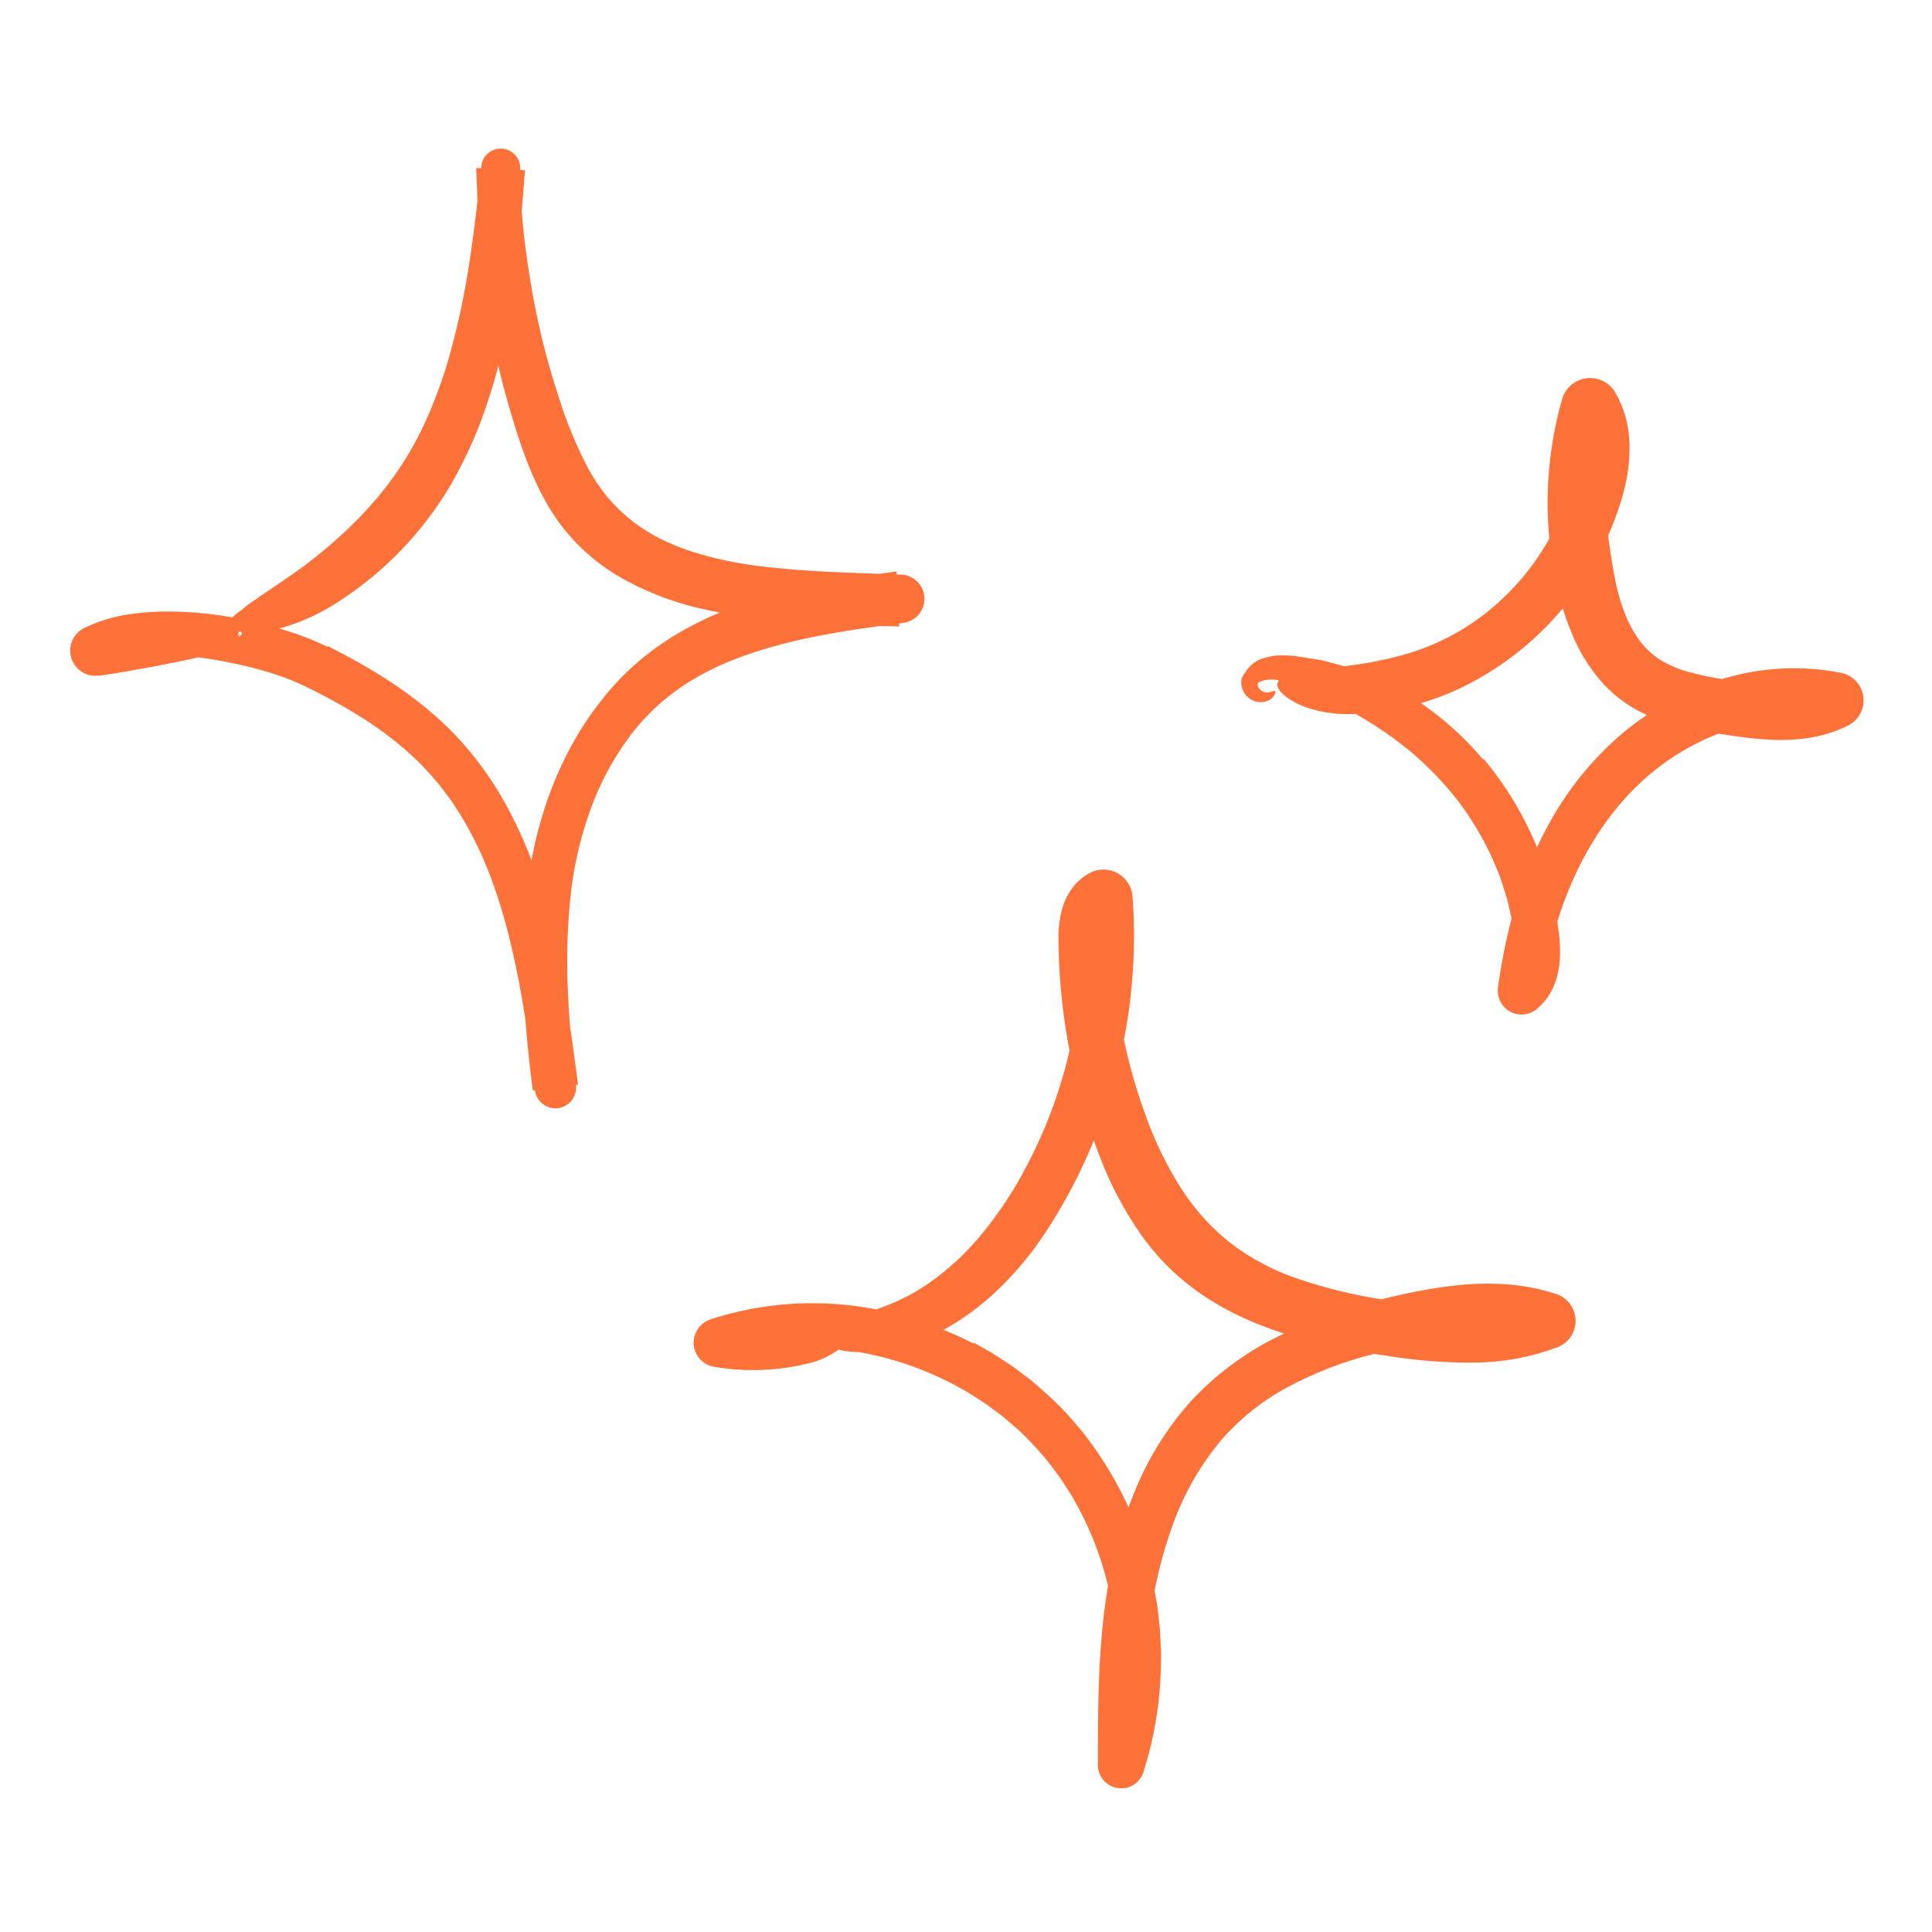
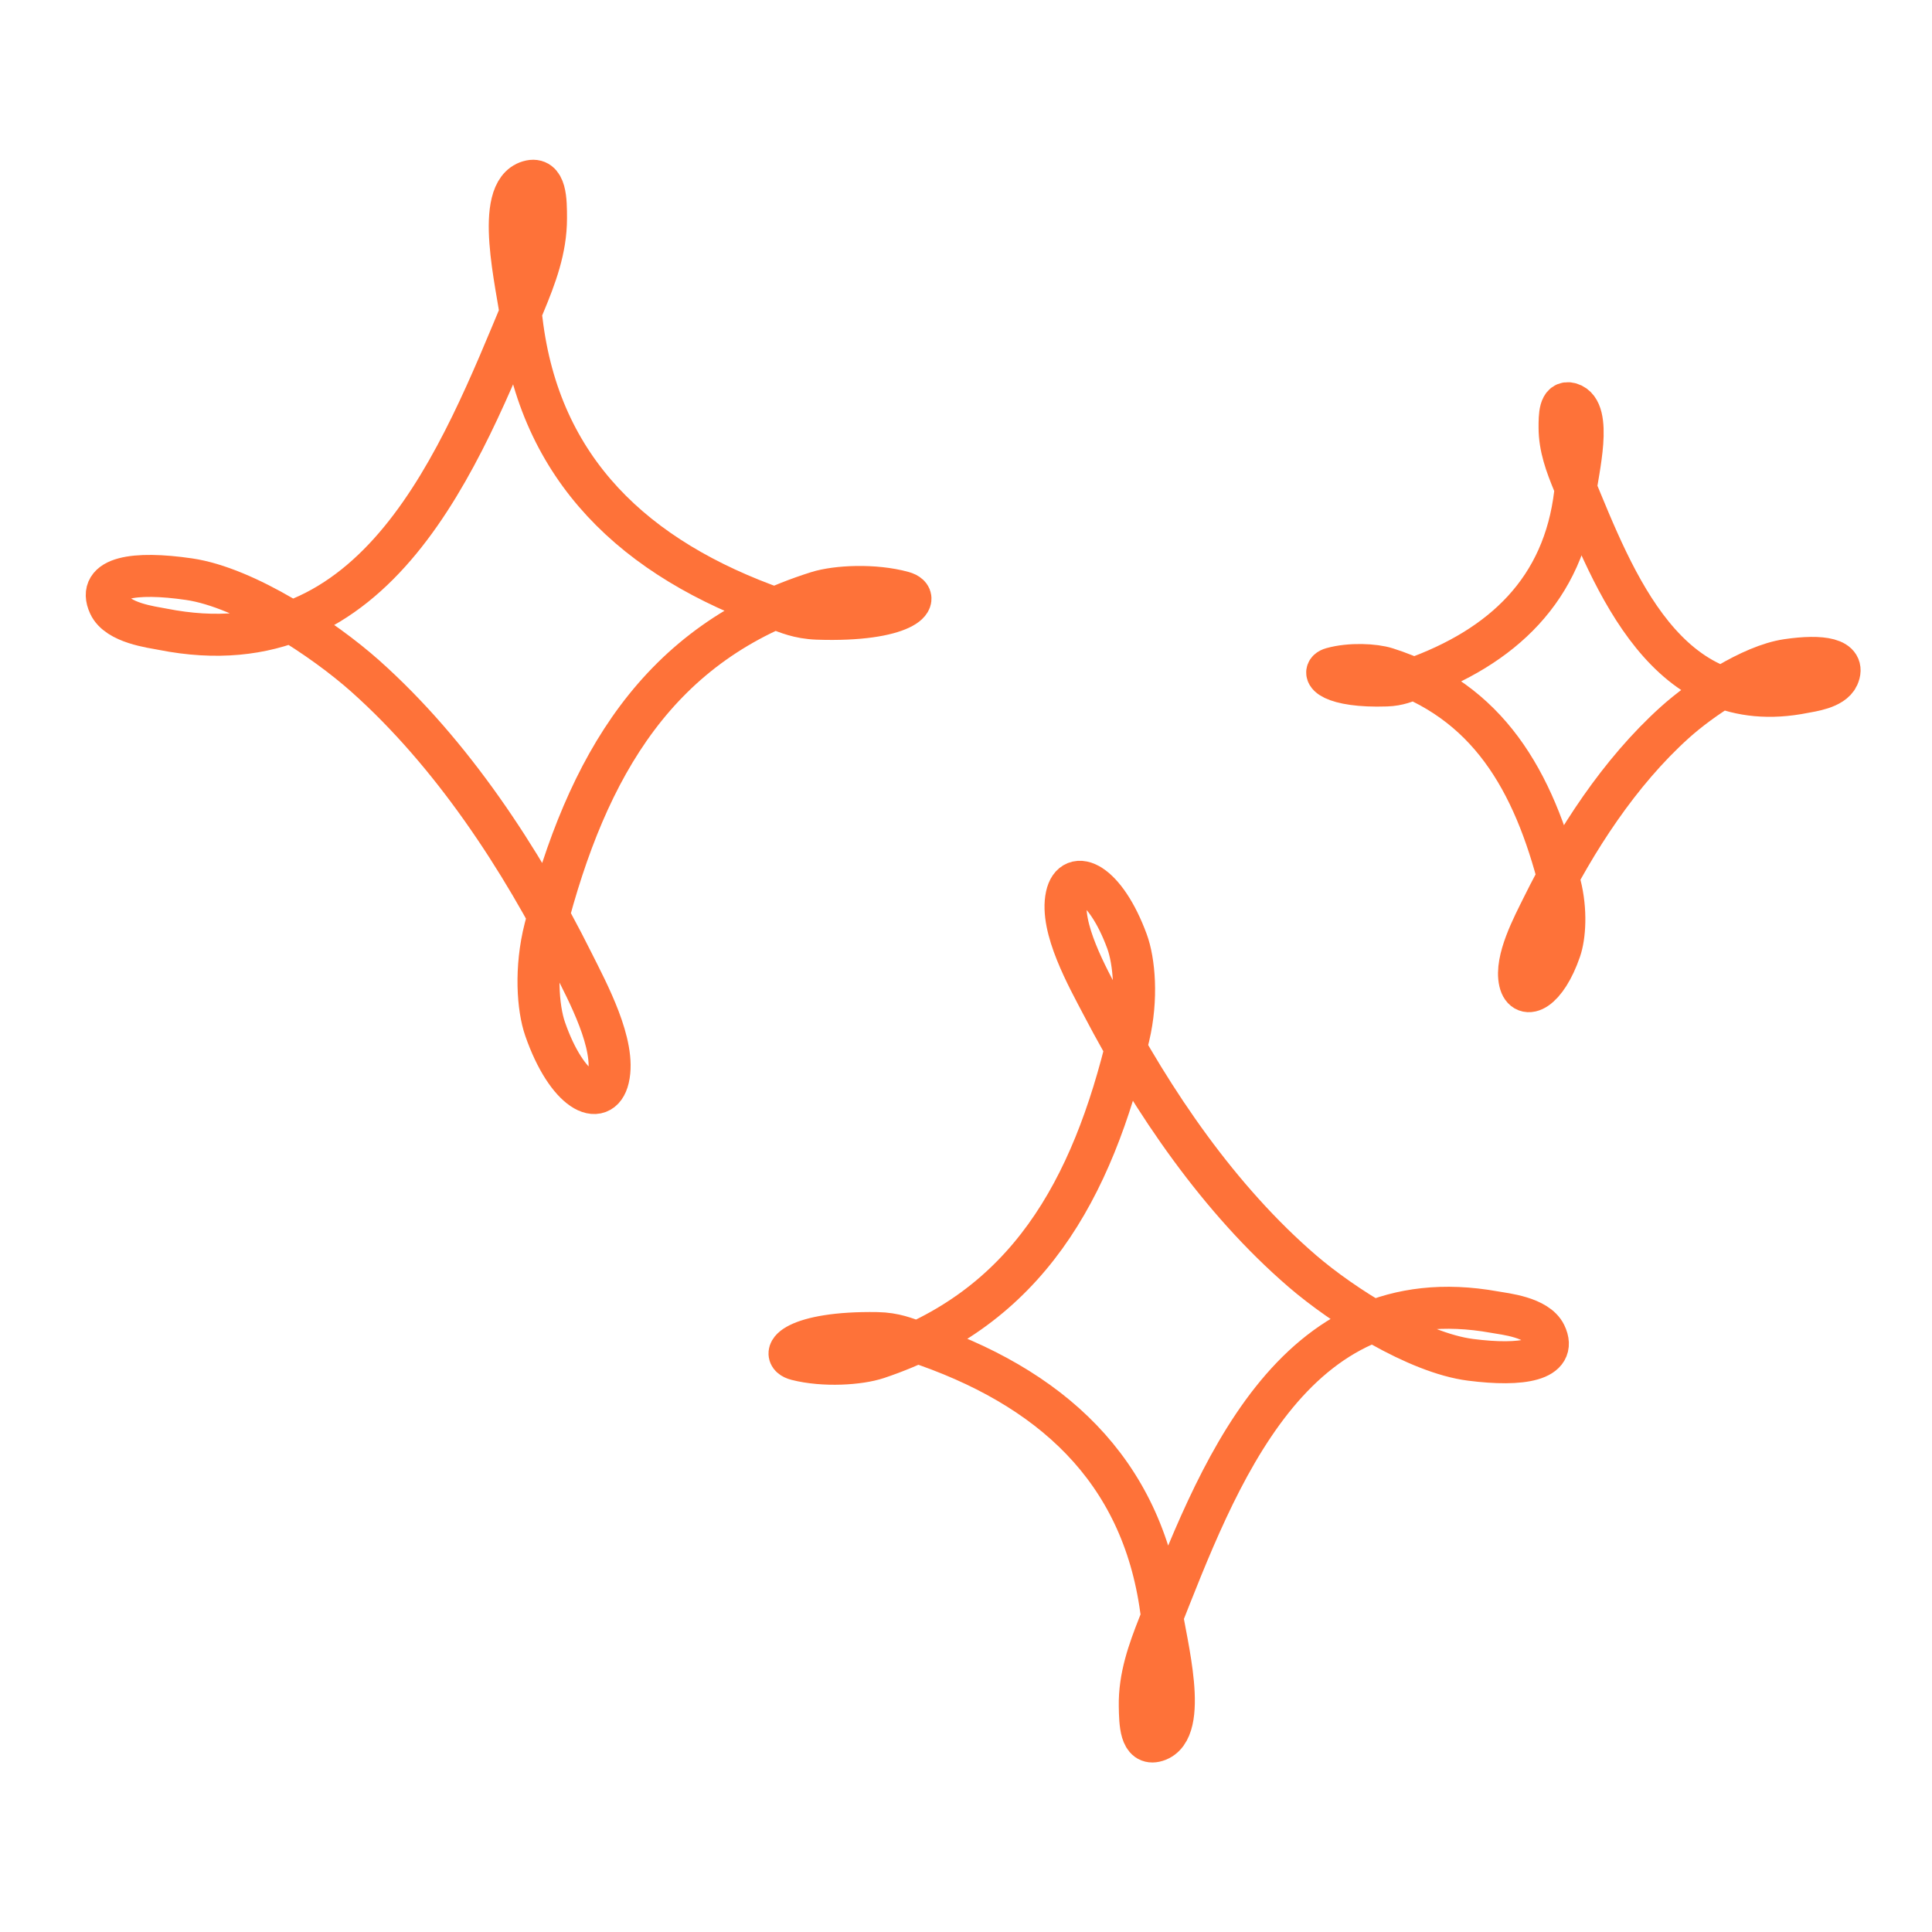
<svg xmlns="http://www.w3.org/2000/svg" width="230" height="230" viewBox="0 0 230 230" fill="none">
-   <path d="M39.039 76.924C44.215 79.524 49.39 82.67 53.732 87.023C55.871 89.204 57.751 91.624 59.334 94.237C60.873 96.807 62.181 99.51 63.242 102.312C65.441 108.203 66.634 114.297 67.56 120.268C67.802 121.75 68.021 123.231 68.227 124.707L68.82 129.126L63.42 129.799C62.554 122.847 61.876 115.704 62.47 108.457C63.036 101.243 64.932 93.891 68.778 87.452C69.744 85.833 70.83 84.29 72.028 82.834C73.23 81.352 74.565 79.984 76.016 78.746C76.37 78.421 76.754 78.138 77.13 77.844C77.511 77.557 77.878 77.246 78.273 76.981C79.061 76.447 79.842 75.896 80.666 75.432C82.283 74.469 83.969 73.627 85.71 72.912C87.419 72.205 89.166 71.593 90.943 71.08C92.703 70.588 94.469 70.134 96.231 69.778C99.759 69.029 103.264 68.524 106.721 68.028L107.062 74.578L103.981 74.512C100.635 74.449 97.258 74.27 93.855 73.995C90.371 73.744 86.912 73.233 83.505 72.465C79.913 71.662 76.471 70.295 73.308 68.414C71.674 67.405 70.163 66.208 68.806 64.849C67.455 63.482 66.279 61.952 65.305 60.295C63.38 57.057 62.2 53.67 61.192 50.412C60.173 47.134 59.325 43.805 58.65 40.439C57.959 37.079 57.465 33.681 57.171 30.263C57.029 28.555 56.919 26.844 56.866 25.132L56.827 23.849C56.817 23.421 56.827 22.992 56.791 22.565C56.742 21.71 56.732 20.853 56.7 19.997L62.507 20.272C62.019 26.52 61.497 32.876 60.293 39.262C60.129 40.059 59.978 40.859 59.801 41.654L59.205 44.035L58.525 46.406L57.751 48.762C56.655 51.927 55.255 54.978 53.572 57.873C50.316 63.346 45.851 68.002 40.519 71.483C38.458 72.869 36.202 73.942 33.827 74.668C32.959 74.916 32.073 75.095 31.177 75.203C30.778 75.246 30.401 75.274 30.048 75.288L29.787 75.295L29.576 75.269C29.428 75.249 29.285 75.229 29.147 75.21C27.439 74.961 26.49 74.663 27.806 73.369C27.997 73.19 28.198 73.022 28.409 72.868C28.52 72.782 28.675 72.684 28.775 72.603C28.867 72.526 28.964 72.445 29.065 72.361C29.467 72.027 29.954 71.701 30.49 71.315C31.023 70.92 31.642 70.544 32.291 70.079C32.621 69.859 32.965 69.629 33.325 69.39C33.677 69.14 34.046 68.886 34.431 68.629C36.425 67.262 38.328 65.765 40.126 64.149C41.963 62.524 43.672 60.761 45.237 58.874C47.371 56.271 49.165 53.407 50.575 50.351C52.001 47.23 53.135 43.984 53.963 40.654C55.741 33.944 56.545 26.885 57.299 19.77L57.3 19.766C57.362 19.177 57.648 18.634 58.098 18.248C58.549 17.863 59.129 17.664 59.721 17.692C60.313 17.721 60.872 17.974 61.283 18.402C61.694 18.829 61.926 19.397 61.932 19.99C61.943 21.144 61.904 22.3 61.985 23.453C62.058 24.606 62.145 25.758 62.262 26.906C62.485 29.204 62.816 31.488 63.195 33.76C63.944 38.301 65.041 42.777 66.478 47.15C67.396 50.14 68.59 53.039 70.043 55.809C70.726 57.061 71.531 58.242 72.448 59.336C73.341 60.363 74.332 61.303 75.404 62.141C76.412 62.895 77.481 63.562 78.6 64.135C79.772 64.711 80.981 65.208 82.22 65.621C84.811 66.448 87.475 67.031 90.175 67.362C95.707 68.082 101.455 68.187 107.237 68.401L107.27 68.402C107.995 68.429 108.683 68.727 109.198 69.237C109.712 69.747 110.017 70.432 110.05 71.156C110.084 71.88 109.844 72.59 109.378 73.145C108.912 73.701 108.255 74.061 107.536 74.154C103.146 74.724 98.827 75.32 94.676 76.287C90.543 77.275 86.54 78.57 83.005 80.603C81.497 81.464 80.073 82.465 78.752 83.592C77.439 84.744 76.237 86.016 75.16 87.392C73.01 90.236 71.32 93.401 70.152 96.769C68.956 100.187 68.184 103.739 67.854 107.345C67.511 111.011 67.435 114.696 67.626 118.373C67.78 121.952 68.144 125.553 68.566 129.166L68.569 129.19C68.644 129.838 68.46 130.489 68.056 131.002C67.652 131.514 67.061 131.845 66.413 131.922C65.766 132 65.114 131.817 64.6 131.415C64.087 131.012 63.754 130.422 63.675 129.775C62.965 123.972 62.217 118.218 60.875 112.672C60.245 109.911 59.44 107.194 58.464 104.535C57.49 101.924 56.273 99.411 54.828 97.028C54.449 96.452 54.097 95.854 53.698 95.293L52.465 93.637C51.598 92.571 50.676 91.551 49.703 90.581C47.688 88.651 45.48 86.932 43.114 85.453C41.923 84.697 40.695 83.984 39.44 83.304C38.813 82.964 38.18 82.632 37.54 82.308L36.577 81.826L36.096 81.59L35.639 81.385C35.042 81.099 34.388 80.867 33.752 80.615C33.09 80.4 32.443 80.154 31.764 79.969C30.427 79.553 29.046 79.237 27.666 78.938C24.99 78.38 22.275 78.03 19.545 77.89C16.899 77.76 14.288 77.915 12.117 78.667L11.494 76.185L11.492 76.021H11.494H11.509H11.53H11.571L11.652 76.022C11.706 76.023 11.76 76.024 11.836 76.02L12.258 76.006L13.117 75.971C13.694 75.945 14.266 75.919 14.836 75.894C15.979 75.849 17.109 75.804 18.225 75.759C20.459 75.678 22.641 75.63 24.773 75.585C25.498 75.558 26.225 75.586 26.946 75.67C27.225 75.692 27.392 75.776 27.65 75.776C27.818 75.771 27.983 75.818 28.124 75.909L28.547 75.415C28.488 75.641 28.405 75.74 28.444 75.76C28.471 75.781 28.618 75.717 28.752 75.501C28.769 75.475 28.779 75.446 28.783 75.416C28.786 75.385 28.783 75.355 28.773 75.326C28.764 75.297 28.748 75.27 28.727 75.248C28.706 75.226 28.68 75.209 28.651 75.198C28.623 75.187 28.592 75.182 28.562 75.184C28.531 75.186 28.502 75.195 28.475 75.21C28.448 75.225 28.425 75.246 28.407 75.271C28.39 75.296 28.378 75.325 28.372 75.355L28.241 76.099C28.216 76.237 28.03 76.447 27.685 76.681C27.445 76.877 27.184 77.044 26.907 77.181C26.052 77.599 25.15 77.913 24.221 78.118C22.208 78.581 20.18 78.991 18.123 79.38C17.094 79.574 16.059 79.76 15.017 79.939L13.439 80.201L12.628 80.325L12.206 80.385C12.047 80.406 11.81 80.427 11.615 80.444C10.917 80.504 10.22 80.318 9.645 79.918C9.07 79.518 8.652 78.93 8.465 78.255C8.278 77.579 8.333 76.86 8.621 76.221C8.908 75.582 9.41 75.064 10.04 74.757L10.241 74.66C11.863 73.905 13.585 73.39 15.354 73.13C16.174 73.03 17.01 72.902 17.814 72.873C18.218 72.85 18.627 72.817 19.029 72.807L20.229 72.797C23.414 72.829 26.586 73.2 29.692 73.903C31.261 74.242 32.813 74.659 34.34 75.153L35.499 75.539L36.663 75.982C37.048 76.12 37.444 76.307 37.836 76.477L38.423 76.737L38.946 76.989C38.976 76.966 39.005 76.945 39.039 76.924Z" fill="#FE7239" />
-   <path d="M176.636 90.351C179.335 93.587 181.511 97.224 183.086 101.132C183.279 101.622 183.487 102.104 183.664 102.599L184.138 104.106C184.289 104.61 184.465 105.106 184.592 105.617L184.939 107.16C185.045 107.676 185.188 108.183 185.26 108.706L185.475 110.274L185.58 111.058C185.616 111.316 185.651 111.577 185.669 111.865C185.711 112.429 185.733 113.011 185.718 113.617C185.704 114.707 185.527 115.788 185.193 116.826C184.985 117.43 184.708 118.008 184.366 118.548C183.985 119.123 183.523 119.641 182.995 120.085L182.957 120.117C182.52 120.484 181.982 120.71 181.414 120.766C180.846 120.822 180.274 120.704 179.774 120.429C179.273 120.154 178.868 119.734 178.611 119.224C178.353 118.714 178.256 118.139 178.332 117.573C178.686 114.951 179.189 112.352 179.838 109.788C180.893 105.5 182.529 101.377 184.7 97.531C186.924 93.6 189.831 90.097 193.284 87.185C196.819 84.264 200.903 82.078 205.294 80.757C209.805 79.416 214.575 79.192 219.192 80.104C219.87 80.244 220.488 80.591 220.96 81.097C221.433 81.604 221.736 82.244 221.828 82.93C221.921 83.617 221.798 84.315 221.476 84.928C221.155 85.541 220.651 86.04 220.034 86.354L219.973 86.385C218.47 87.127 216.86 87.629 215.201 87.87C213.676 88.084 212.134 88.145 210.597 88.054C209.124 87.981 207.72 87.806 206.371 87.612C205.026 87.415 203.742 87.222 202.349 86.968C200.344 86.631 198.383 86.076 196.499 85.313C195.467 84.88 194.481 84.347 193.555 83.721C192.609 83.075 191.735 82.329 190.95 81.495C189.492 79.897 188.3 78.075 187.421 76.098C186.607 74.272 185.968 72.373 185.513 70.426C183.674 62.883 183.83 54.99 185.963 47.525L185.966 47.514C186.153 46.863 186.526 46.281 187.039 45.84C187.552 45.399 188.184 45.117 188.855 45.03C189.526 44.943 190.208 45.054 190.817 45.349C191.426 45.645 191.935 46.112 192.282 46.694C193.369 48.582 193.957 50.716 193.992 52.895C194.027 54.805 193.791 56.71 193.29 58.554C193.068 59.443 192.781 60.265 192.508 61.096C192.202 61.916 191.904 62.74 191.542 63.535C190.85 65.138 190.038 66.686 189.114 68.167C185.441 74.147 180.117 78.937 173.783 81.96C169.754 83.849 165.378 84.886 160.93 85.008C159.184 85.069 157.442 84.829 155.777 84.301C155.44 84.188 155.124 84.071 154.83 83.948C154.536 83.813 154.263 83.675 154.012 83.535C153.551 83.288 153.123 82.986 152.736 82.635C151.719 81.719 151.912 80.981 152.922 80.498C153.937 80.026 155.769 79.777 158.259 79.527L159.452 79.398L160.659 79.237C161.467 79.114 162.285 79.011 163.1 78.858C164.728 78.571 166.336 78.186 167.918 77.707C170.97 76.757 173.835 75.289 176.387 73.365C181.545 69.488 185.291 64.029 187.053 57.821C187.474 56.407 187.687 54.939 187.687 53.464C187.706 52.246 187.379 51.048 186.744 50.008L192.17 49.295C191.617 51.491 191.272 53.734 191.138 55.995C190.88 60.168 191.449 64.46 192.167 68.404C192.665 71.214 193.537 73.874 194.954 75.92C195.622 76.903 196.467 77.753 197.447 78.425C198.517 79.105 199.681 79.621 200.902 79.957C202.295 80.342 203.71 80.642 205.139 80.857C206.662 81.103 208.177 81.35 209.603 81.496C212.472 81.805 215.115 81.688 217.135 80.698L217.833 86.313L216.831 86.123L216.331 86.024L215.823 85.964L214.807 85.841L213.781 85.79C211.448 85.701 209.115 85.974 206.865 86.6C204.575 87.243 202.379 88.183 200.334 89.398C198.276 90.615 196.377 92.082 194.679 93.765C192.964 95.474 191.441 97.365 190.137 99.404C186.557 104.936 184.445 111.487 183.568 118.183L179.606 116.048C179.842 115.849 180.021 115.59 180.123 115.299C180.288 114.845 180.382 114.369 180.402 113.886C180.433 113.287 180.418 112.686 180.355 112.089L180.07 110.091C179.972 109.424 179.837 108.763 179.666 108.111L179.439 107.124C179.37 106.793 179.24 106.478 179.145 106.153C178.93 105.512 178.747 104.858 178.51 104.223L177.732 102.339C176.605 99.851 175.203 97.496 173.554 95.318C171.865 93.154 169.953 91.174 167.851 89.41C165.196 87.239 162.306 85.373 159.235 83.845C159.051 83.749 158.869 83.644 158.683 83.553L158.117 83.304L156.991 82.794C156.252 82.419 155.483 82.17 154.728 81.866L153.597 81.415C153.227 81.282 152.86 81.162 152.491 81.068C151.762 80.841 150.982 80.838 150.251 81.059C150.072 81.127 149.91 81.211 149.781 81.269C149.779 81.27 149.776 81.272 149.774 81.274C149.772 81.276 149.771 81.279 149.77 81.282L149.755 81.323C149.707 81.474 149.717 81.637 149.784 81.78C149.844 81.911 149.931 82.029 150.039 82.125C150.233 82.299 150.477 82.409 150.736 82.439C150.858 82.456 150.982 82.446 151.101 82.411C151.207 82.39 151.311 82.362 151.413 82.327C151.585 82.262 151.71 82.221 151.781 82.267C151.849 82.309 151.87 82.444 151.769 82.674C151.694 82.815 151.596 82.942 151.477 83.048C151.335 83.218 151.149 83.347 150.94 83.421C150.439 83.624 149.882 83.642 149.369 83.472C148.989 83.347 148.648 83.125 148.38 82.828C148.187 82.613 148.035 82.365 147.931 82.096C147.811 81.776 147.757 81.436 147.772 81.095C147.781 80.837 147.866 80.587 148.014 80.374L148.386 79.841C148.581 79.561 148.81 79.305 149.067 79.08C149.21 78.955 149.362 78.84 149.522 78.737C149.693 78.641 149.87 78.557 150.052 78.485C150.912 78.159 151.827 78 152.747 78.019C153.466 78.022 154.184 78.085 154.892 78.207L156.84 78.517L157.331 78.602L157.811 78.723L158.775 78.971C161.373 79.647 163.882 80.627 166.25 81.893C170.161 84.082 173.645 86.96 176.534 90.387C176.567 90.375 176.597 90.364 176.636 90.351Z" fill="#FE7239" />
-   <path d="M115.98 159.874L118.032 161.023L120.007 162.303L120.498 162.626L120.969 162.98L121.911 163.688C122.222 163.926 122.54 164.156 122.846 164.401L123.738 165.173C124.93 166.198 126.064 167.288 127.135 168.44L128.674 170.226C129.178 170.827 129.622 171.474 130.096 172.097C131.914 174.634 133.456 177.358 134.695 180.222C135.893 183.084 136.802 186.058 137.406 189.1C137.544 189.909 137.712 190.713 137.816 191.527L138.087 193.975L138.207 196.436C138.249 197.256 138.195 198.079 138.193 198.9C138.086 202.189 137.617 205.457 136.796 208.644L136.153 210.886C135.968 211.53 135.557 212.086 134.995 212.451C134.433 212.816 133.758 212.966 133.094 212.873C132.43 212.78 131.822 212.45 131.382 211.944C130.943 211.439 130.7 210.791 130.7 210.121L130.701 209.991C130.707 202.755 130.692 195.293 132.082 187.797C132.766 184.004 133.884 180.301 135.415 176.764C136.979 173.128 139.123 169.77 141.763 166.821C144.472 163.901 147.654 161.459 151.175 159.599C154.592 157.814 158.187 156.394 161.901 155.359C163.727 154.838 165.557 154.392 167.394 153.998C169.236 153.609 171.122 153.266 173.07 153.053C175.062 152.818 177.07 152.758 179.072 152.875C181.172 152.999 183.248 153.392 185.248 154.043C185.907 154.258 186.484 154.671 186.899 155.226C187.315 155.781 187.549 156.451 187.57 157.144C187.591 157.837 187.397 158.519 187.016 159.098C186.634 159.677 186.084 160.124 185.439 160.378L185.366 160.406C182.217 161.578 178.887 162.191 175.526 162.217C171.96 162.238 168.399 161.955 164.882 161.37C161.394 160.886 157.941 160.179 154.544 159.253C152.789 158.766 151.065 158.173 149.381 157.477C147.648 156.773 145.975 155.928 144.38 154.95C142.744 153.952 141.208 152.797 139.795 151.502C138.388 150.2 137.116 148.761 135.995 147.207C133.864 144.202 132.133 140.933 130.848 137.481C128.321 130.849 126.759 123.889 126.212 116.813C126.148 115.931 126.093 115.047 126.063 114.163C126.043 113.721 126.029 113.279 126.023 112.836C126.016 112.39 126 111.977 126.01 111.434C126.009 110.242 126.186 109.057 126.533 107.917C126.77 107.163 127.125 106.452 127.585 105.809C128.133 105.049 128.843 104.419 129.662 103.964L129.697 103.945C130.098 103.726 130.539 103.588 130.993 103.54C131.447 103.491 131.906 103.533 132.345 103.661C132.783 103.79 133.191 104.004 133.547 104.291C133.903 104.578 134.198 104.932 134.417 105.333C134.652 105.768 134.793 106.247 134.832 106.739C135.858 120.837 132.219 134.881 124.476 146.706C122.673 149.454 120.537 151.967 118.114 154.188C116.874 155.309 115.546 156.328 114.142 157.236C112.732 158.147 111.24 158.926 109.686 159.562C107.221 160.609 104.552 161.085 101.878 160.956C100.163 160.892 98.489 160.417 96.997 159.571C95.391 158.549 95.709 157.843 97.108 157.514C97.819 157.309 98.812 157.182 100.059 156.944C101.567 156.663 103.055 156.284 104.514 155.81C106.753 155.053 108.869 153.974 110.797 152.607C112.803 151.17 114.635 149.506 116.257 147.647C118.599 144.929 120.61 141.942 122.246 138.75C123.942 135.544 125.32 132.181 126.36 128.707C128.454 121.757 129.203 114.472 128.568 107.242L132.705 109.463C132.706 109.466 132.712 109.474 132.706 109.464L132.69 109.442C132.693 109.447 132.696 109.451 132.699 109.455C132.708 109.466 132.716 109.474 132.711 109.468V109.476C132.688 109.51 132.668 109.547 132.652 109.585C132.544 109.839 132.475 110.108 132.445 110.382C132.391 110.813 132.369 111.247 132.381 111.682L132.442 113.326C132.556 115.561 132.792 117.788 133.116 119.999C133.782 124.415 134.895 128.751 136.439 132.942C137.505 135.918 138.896 138.767 140.586 141.438C141.394 142.694 142.298 143.884 143.293 144.997C143.771 145.533 144.276 146.045 144.806 146.53C145.073 146.767 145.323 147.021 145.597 147.249L146.42 147.931C148.886 149.821 151.65 151.287 154.599 152.268C157.717 153.322 160.919 154.114 164.17 154.633C167.427 155.238 170.723 155.617 174.033 155.765C177.108 155.913 180.182 155.467 183.088 154.451L183.192 160.079C180.316 159.101 177.067 158.941 173.73 159.277C172.061 159.434 170.366 159.711 168.654 160.04C166.939 160.375 165.236 160.752 163.562 161.185C159.975 162.069 156.515 163.402 153.262 165.153C150.101 166.849 147.297 169.139 145.004 171.898C142.731 174.731 140.936 177.915 139.688 181.325C138.403 184.818 137.505 188.441 137.011 192.129C136.182 197.938 136.093 203.939 136.017 210.021L131.107 209.214C134.377 199.574 133.236 188.461 128.342 179.423C128.022 178.866 127.738 178.286 127.39 177.747L126.343 176.128C125.987 175.594 125.579 175.097 125.2 174.578C125.004 174.325 124.823 174.058 124.615 173.814L123.983 173.089C123.145 172.117 122.259 171.188 121.327 170.305C120.349 169.47 119.402 168.596 118.343 167.857C117.835 167.459 117.307 167.087 116.762 166.743C116.216 166.399 115.683 166.032 115.127 165.704L113.428 164.765C112.867 164.443 112.262 164.203 111.682 163.917C109.327 162.821 106.865 161.973 104.335 161.387C98.306 159.972 92.045 159.85 85.966 161.03L85.902 158.617C89.543 159.724 93.364 160.112 97.153 159.758C99.303 159.556 100.395 159.498 100.386 159.961C100.371 160.165 100.087 160.519 99.475 160.923C99.103 161.167 98.715 161.384 98.312 161.572C98.076 161.687 97.819 161.803 97.539 161.911C97.399 161.965 97.254 162.027 97.102 162.076C96.949 162.12 96.79 162.164 96.627 162.208C92.827 163.206 88.858 163.377 84.986 162.711C84.345 162.599 83.76 162.275 83.325 161.792C82.889 161.309 82.628 160.694 82.582 160.045C82.537 159.396 82.71 158.75 83.074 158.211C83.437 157.672 83.971 157.27 84.59 157.069L84.836 156.99C88.682 155.764 92.695 155.142 96.732 155.146C100.047 155.137 103.35 155.559 106.555 156.402C109.784 157.238 112.911 158.422 115.882 159.935C115.914 159.914 115.944 159.894 115.98 159.874Z" fill="#FE7239" />
+   <path d="M68.18 114.539C69.927 118.036 73.359 124.358 72.412 128.377C71.562 131.983 67.5 130 64.895 122.5C64.026 120 63.675 115.275 64.895 110.511C69.865 91.093 78.396 76.457 97.307 70.5C99.594 69.78 104.094 69.563 107.5 70.5C109.982 71.183 107.5 74 97.307 73.652C95.048 73.575 93.655 72.911 92.559 72.526C75.573 66.559 64.216 55.893 62.1 38.142C61.611 34.042 58.722 22.848 62.965 21.599C65 21 65 23.866 65 26C65 29.664 63.749 32.958 62.392 36.217C54.793 54.473 45 80 19.364 74.91C18.08 74.655 14 74.177 13 72C11.491 68.714 16 68 22.5 68.948C29.264 69.935 38.53 76.067 43.5 80.5C53.81 89.696 62.014 102.194 68.18 114.539Z" stroke="#FE7239" stroke-width="5" stroke-linecap="round" />
+   <path d="M131.2 119.636C129.493 116.366 126.149 110.459 126.976 106.651C127.717 103.235 131.583 105.037 134.167 112.07C135.028 114.414 135.438 118.866 134.368 123.382C130.005 141.786 122.202 155.737 104.459 161.675C102.314 162.393 98.072 162.673 94.842 161.846C92.49 161.244 94.784 158.544 104.406 158.701C106.539 158.736 107.865 159.339 108.905 159.684C125.031 165.028 135.925 174.901 138.22 191.613C138.75 195.473 141.664 205.986 137.682 207.236C135.772 207.835 135.723 205.131 135.688 203.118C135.626 199.66 136.751 196.532 137.976 193.435C144.84 176.082 153.651 151.834 177.923 156.205C179.139 156.424 182.996 156.808 183.976 158.844C185.456 161.919 181.213 162.669 175.064 161.883C168.666 161.066 159.821 155.436 155.057 151.337C145.175 142.834 137.226 131.18 131.2 119.636Z" stroke="#FE7239" stroke-width="5" stroke-linecap="round" />
+   <path d="M183.635 107.955C182.522 110.209 180.334 114.283 180.938 116.874C181.48 119.198 184.069 117.92 185.73 113.086C186.284 111.474 186.507 108.429 185.73 105.358C182.562 92.843 177.123 83.41 165.067 79.57C163.609 79.106 160.74 78.966 158.568 79.57C156.986 80.01 158.568 81.826 165.067 81.602C166.507 81.552 167.395 81.124 168.093 80.876C178.922 77.03 186.163 70.156 187.512 58.714C187.823 56.072 189.665 48.857 186.96 48.052C185.663 47.666 185.663 49.513 185.663 50.888C185.663 53.25 186.461 55.373 187.325 57.473C192.17 69.24 198.413 85.693 214.757 82.413C215.575 82.248 218.176 81.94 218.814 80.537C219.776 78.419 216.901 77.959 212.757 78.57C208.445 79.206 202.538 83.158 199.369 86.016C192.796 91.943 187.567 99.998 183.635 107.955Z" stroke="#FE7239" stroke-width="5" stroke-linecap="round" />
</svg>
